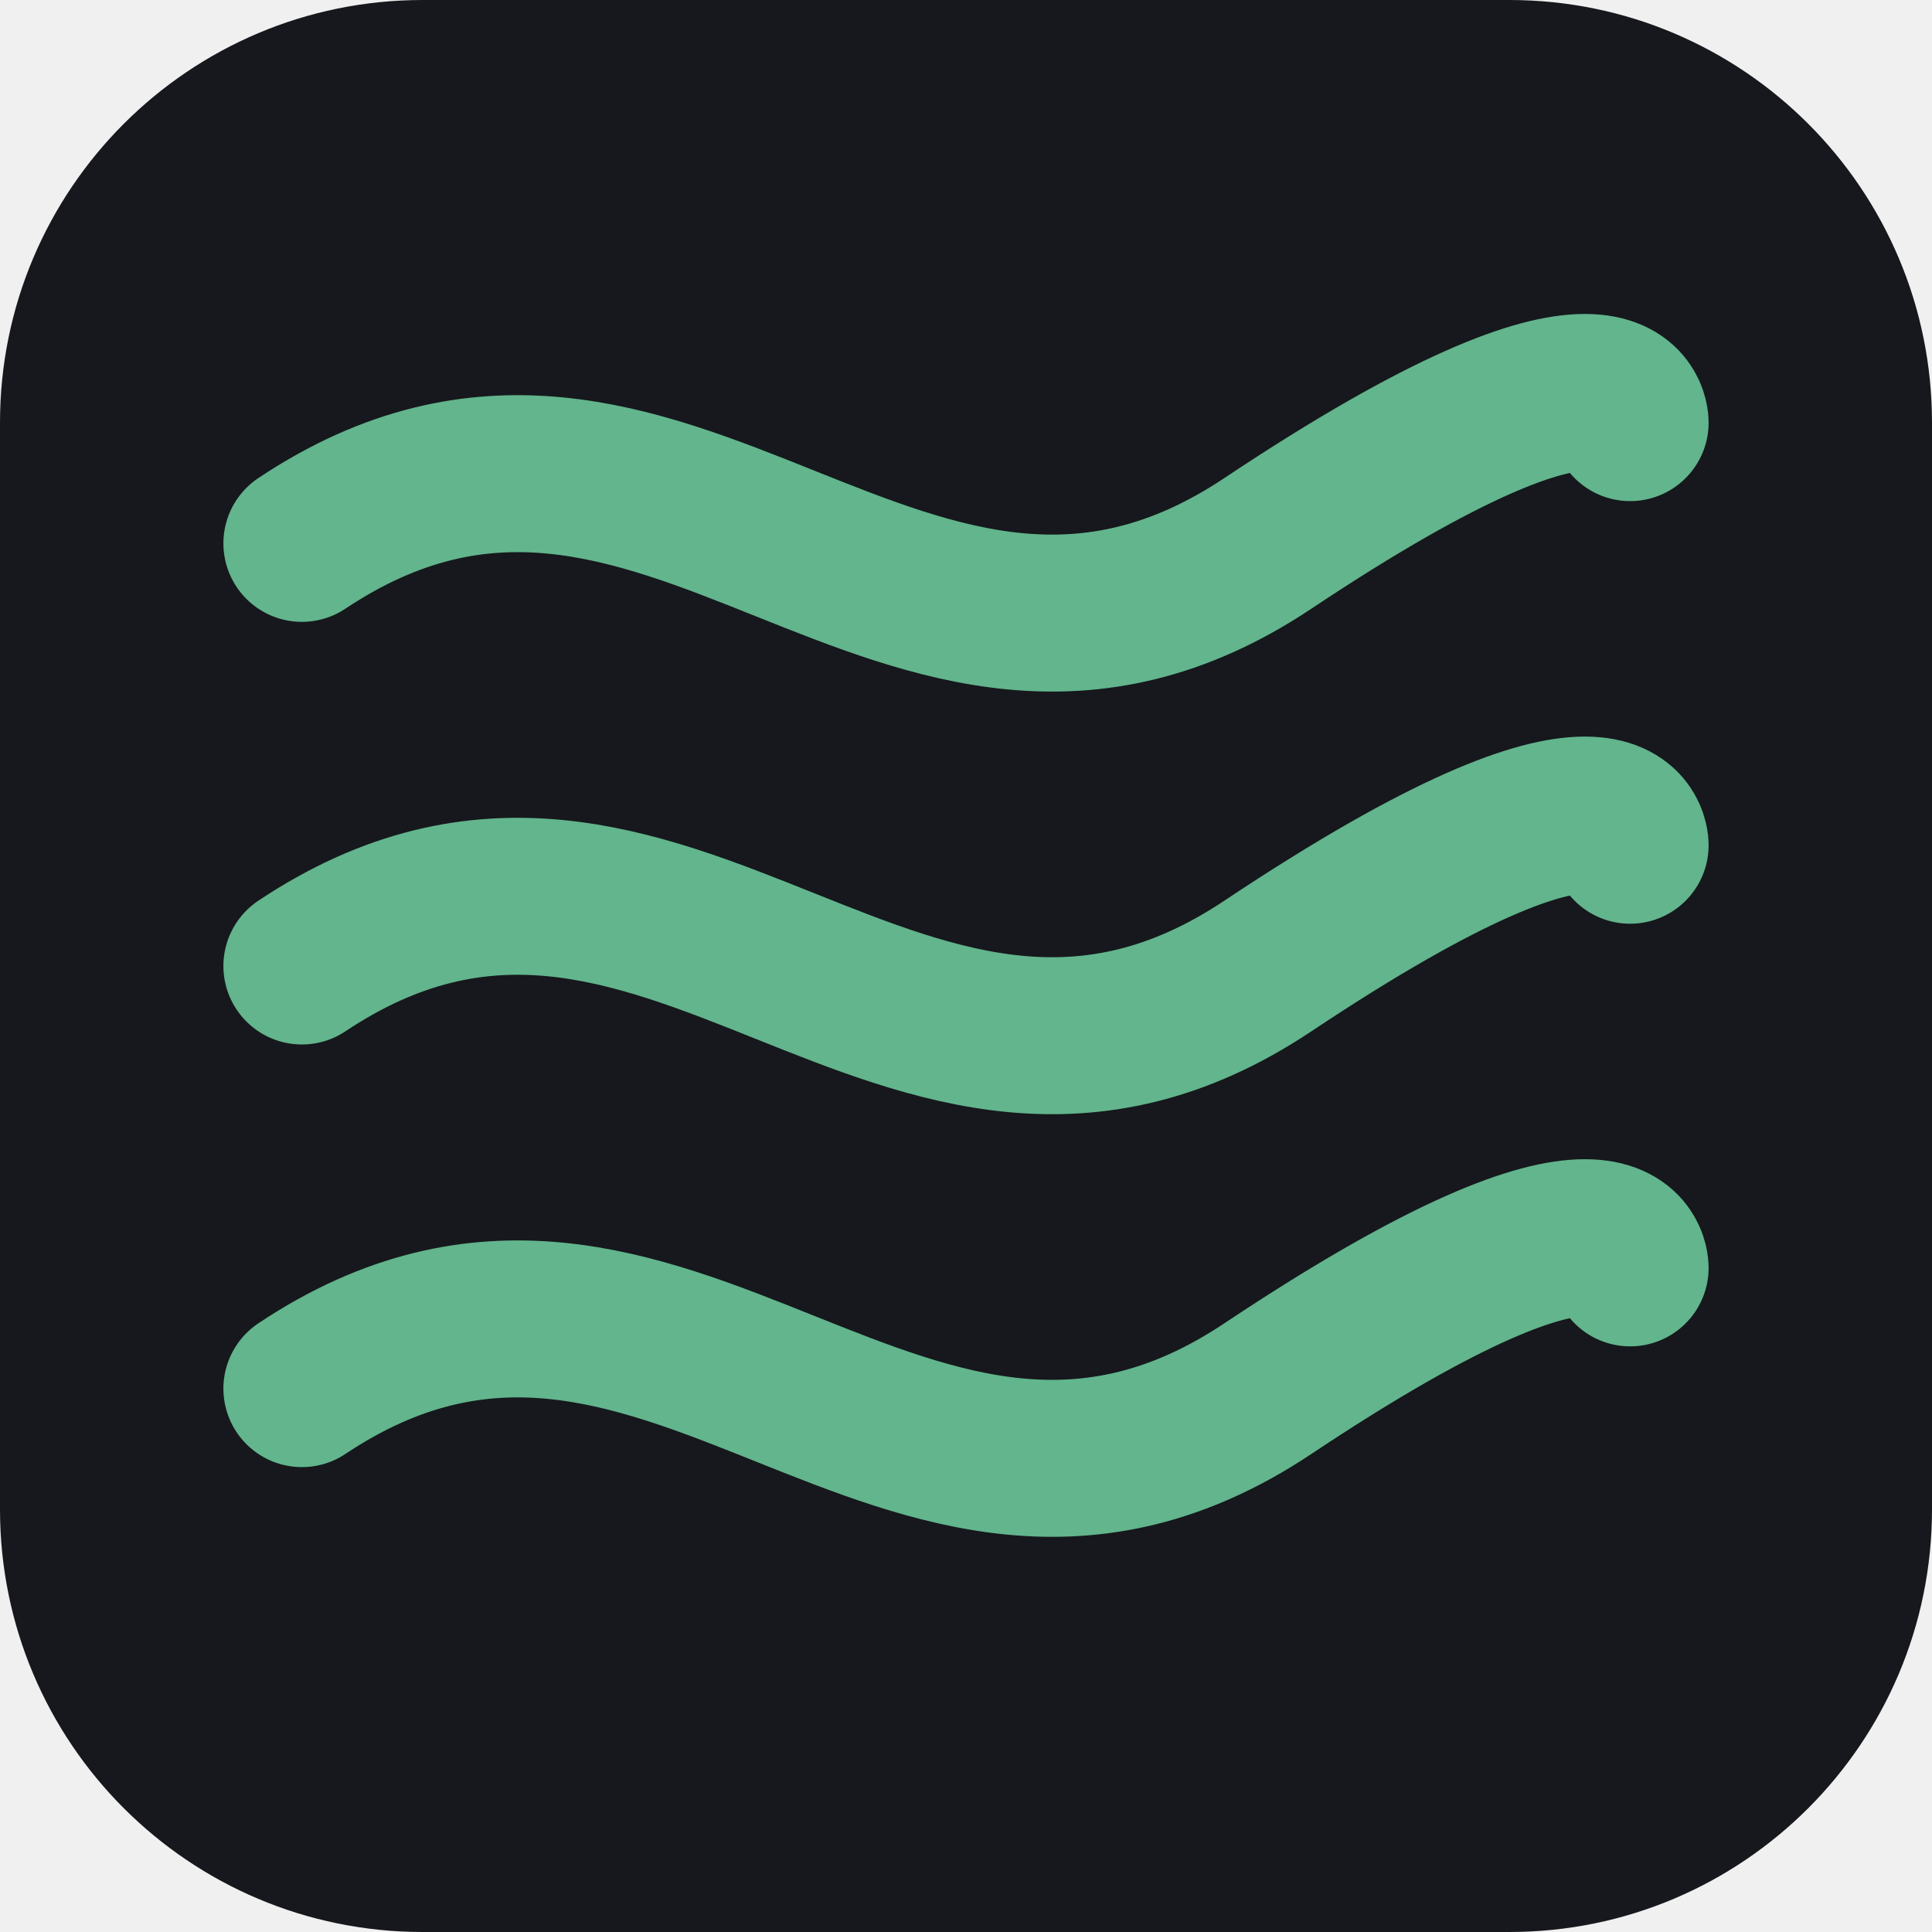
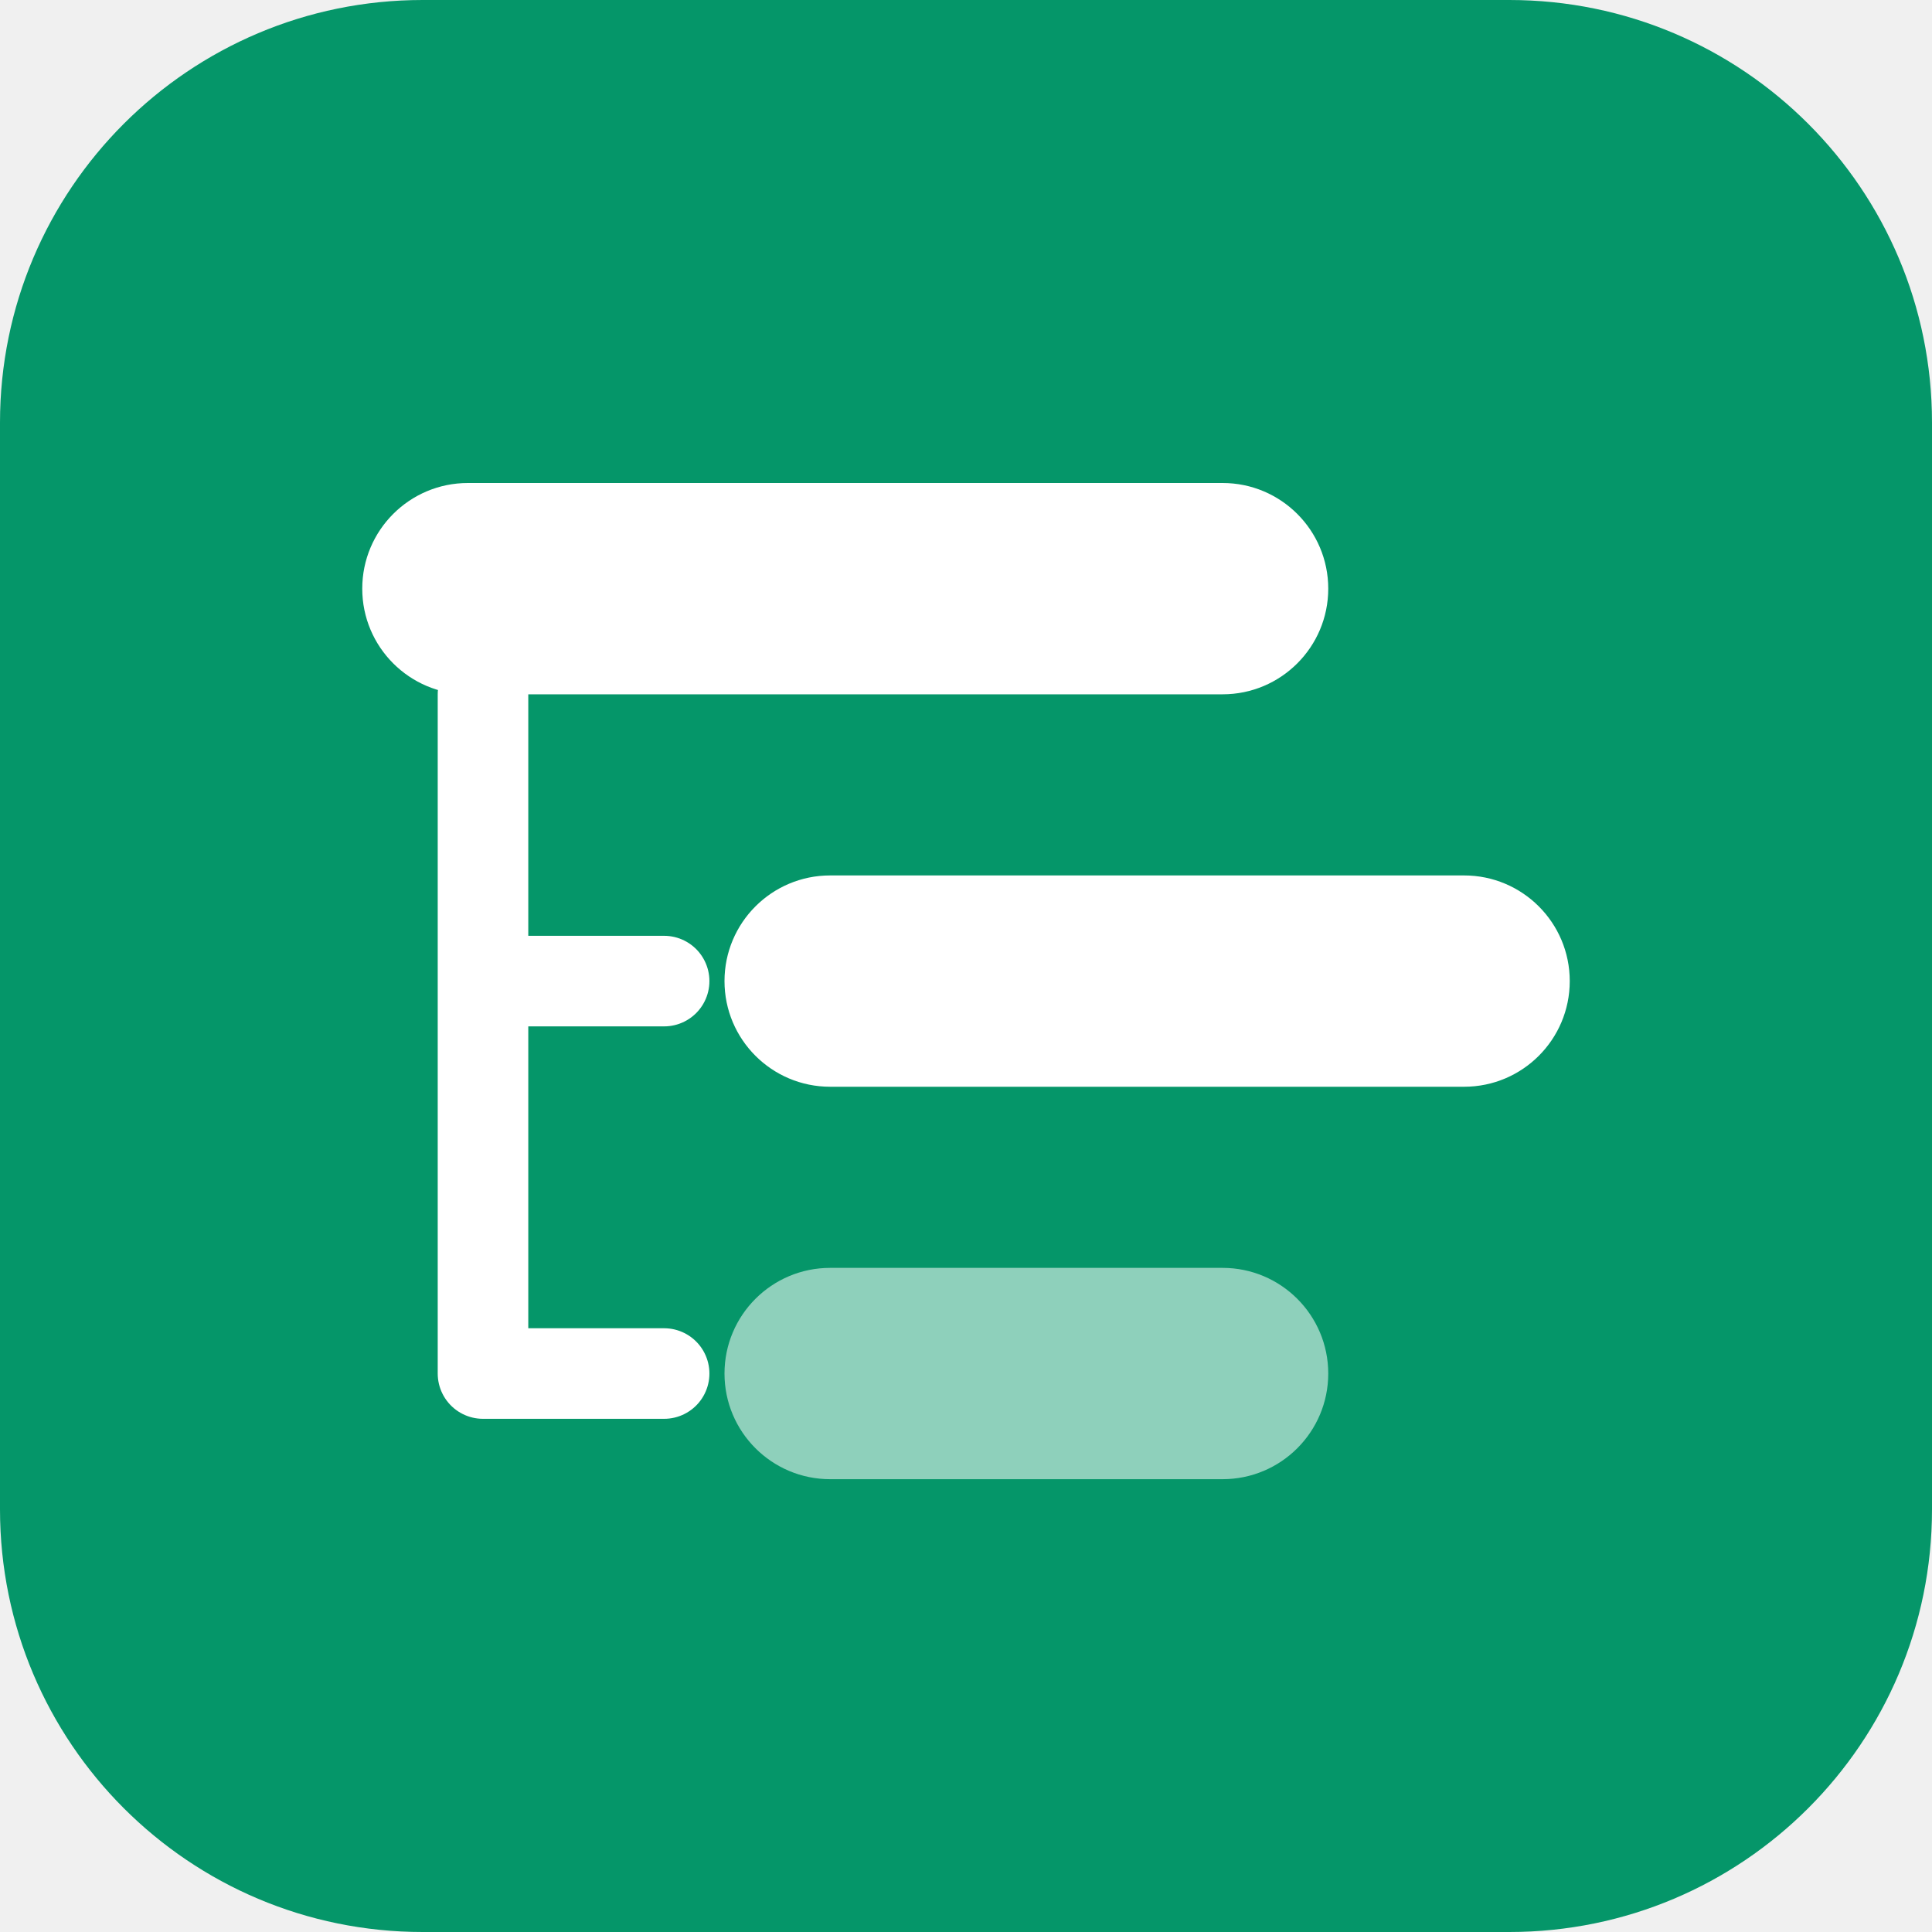
- <svg xmlns="http://www.w3.org/2000/svg" width="32" height="32" viewBox="0 0 16 16">
-   <rect width="16" height="16" rx="3.5" fill="#16181d" />
-   <path d="M2.5 4.5c3-2 5 2 8 0s3-1 3-1M2.5 8c3-2 5 2 8 0s3-1 3-1M2.5 11.5c3-2 5 2 8 0s3-1 3-1" stroke="#62b58c" stroke-width="1.3" fill="none" stroke-linecap="round" />
+ <svg xmlns="http://www.w3.org/2000/svg" viewBox="0 0 64 64">
+   <rect width="64" height="64" rx="14" fill="#059669" />
+   <g fill="#ffffff">
+     <rect x="12" y="16" width="32" height="7" rx="3.5" />
+     <rect x="24" y="29" width="28" height="7" rx="3.5" />
+     <rect x="24" y="42" width="20" height="7" rx="3.5" opacity="0.55" />
+   </g>
+   <path d="M16 23V45.5H22M16 32.5H22" fill="none" stroke="#ffffff" stroke-width="3" stroke-linecap="round" stroke-linejoin="round" />
</svg>
